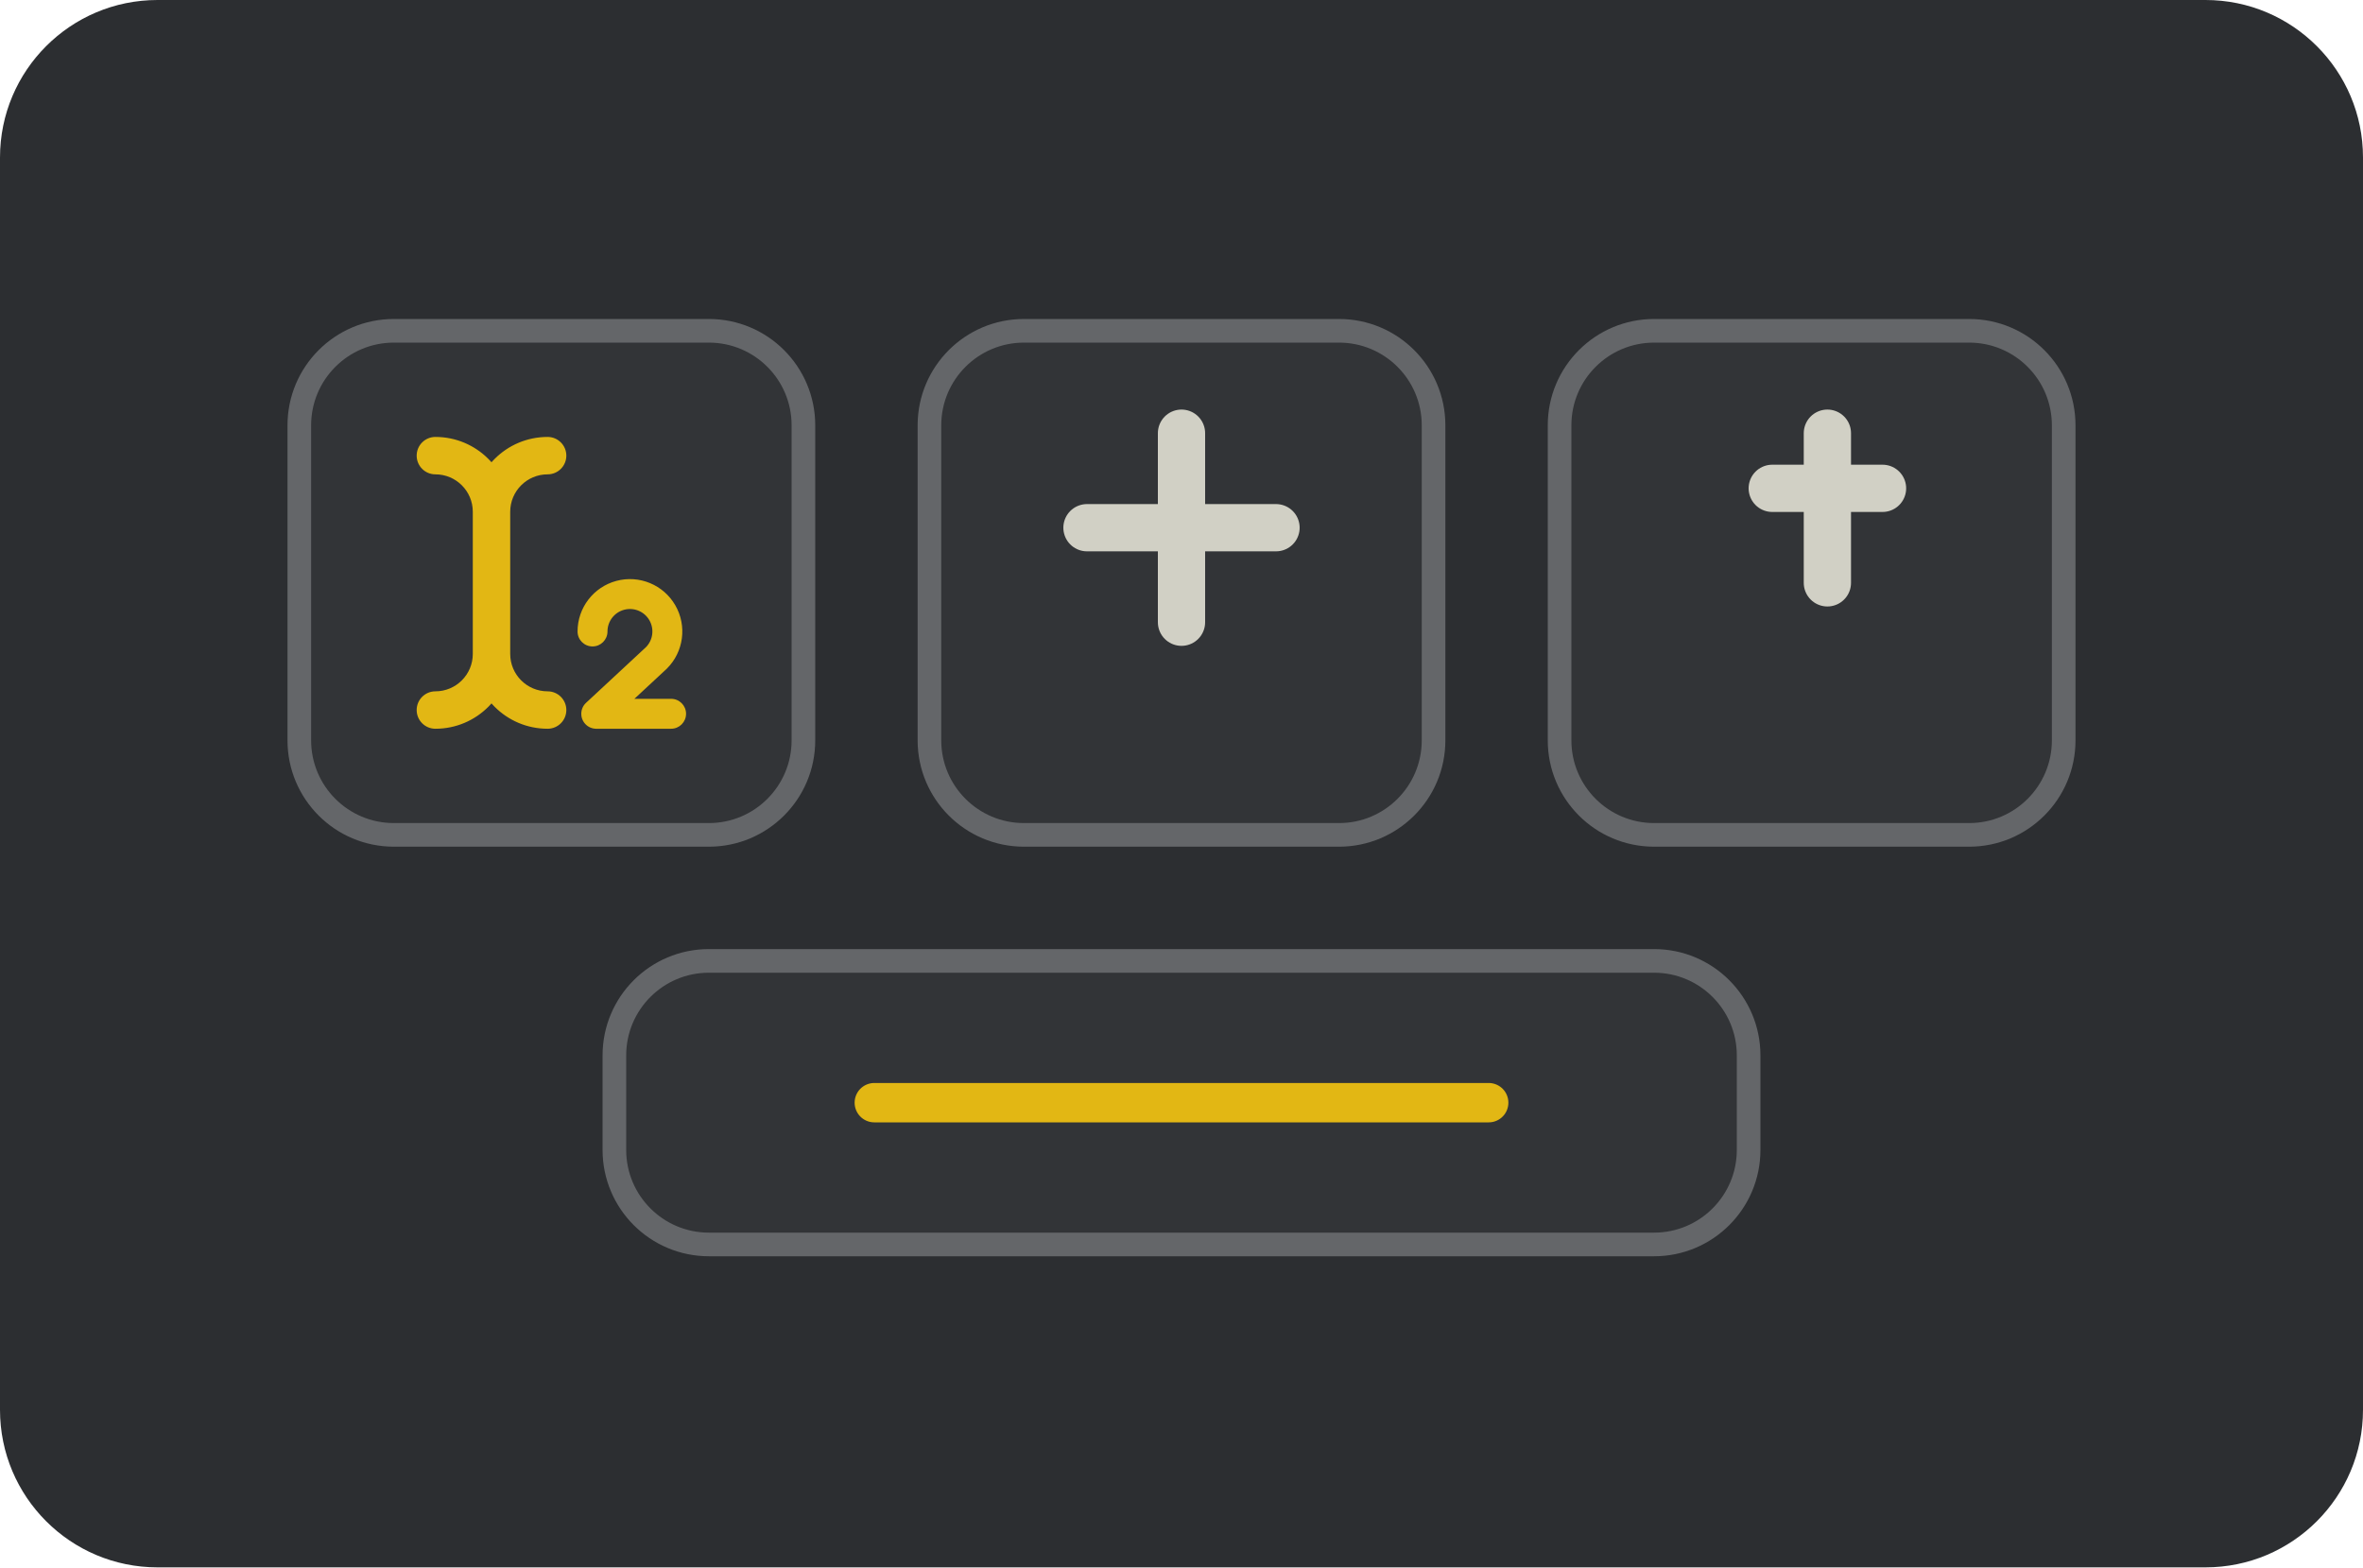
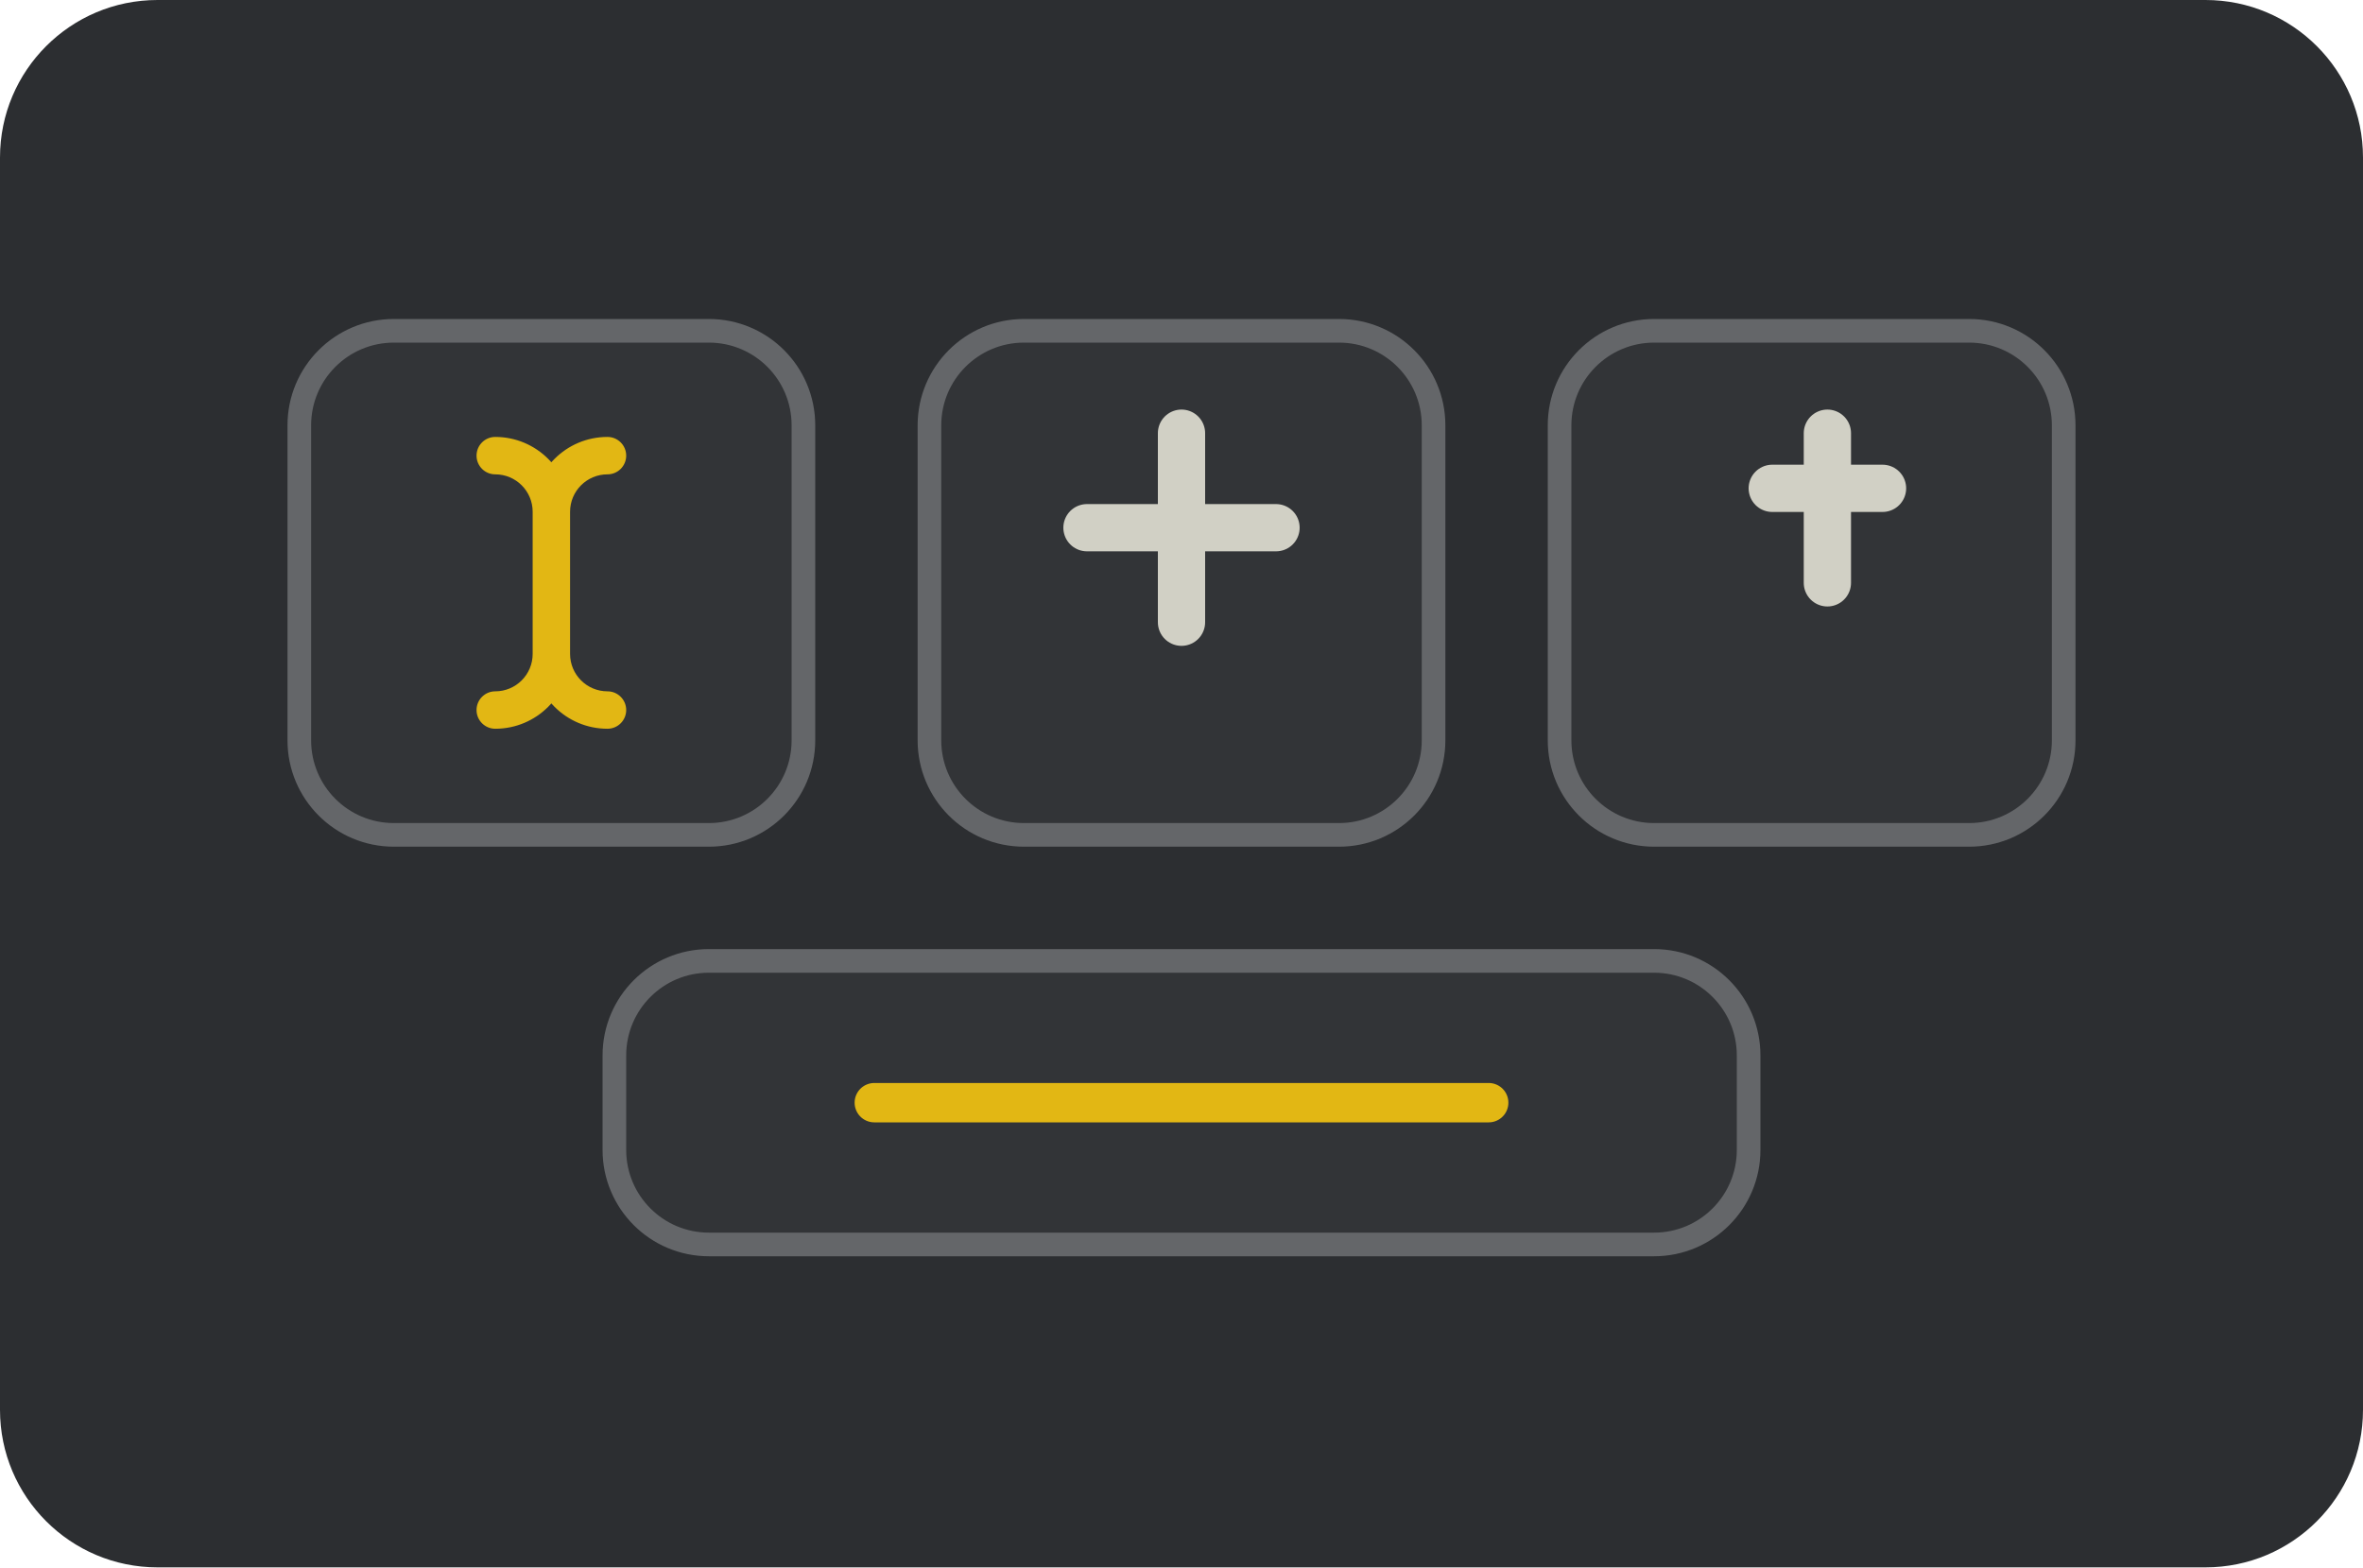
<svg xmlns="http://www.w3.org/2000/svg" viewBox="0 0 300 199" role="img" aria-labelledby="title">
  <rect width="300" height="199" rx="20" fill="#2c2e31" />
  <g fill="#323437" stroke="#646669" stroke-width="3">
    <rect x="38" y="42" width="64" height="64" rx="12" />
    <rect x="118" y="42" width="64" height="64" rx="12" />
    <rect x="198" y="42" width="64" height="64" rx="12" />
    <rect x="78" y="122" width="144" height="36" rx="12" />
  </g>
-   <path transform="translate(47.2 51.2) scale(.95)" fill="#e2b714" d="M8.5 4.5A10 10 0 0 1 18.5 14.5A2.5 2.5 0 0 1 13.5 14.5A5 5 0 0 0 8.5 9.5A2.5 2.5 0 0 1 8.5 4.5ZM13.5 14.5A10 10 0 0 1 23.5 4.5A2.5 2.5 0 0 1 23.5 9.5A5 5 0 0 0 18.5 14.5A2.5 2.5 0 0 1 13.5 14.5ZM13.5 14.5A2.5 2.5 0 0 1 18.5 14.5L18.5 33.5A2.5 2.5 0 0 1 13.5 33.5L13.5 14.5ZM18.5 33.5A10 10 0 0 1 8.5 43.5A2.5 2.5 0 0 1 8.5 38.5A5 5 0 0 0 13.5 33.5A2.5 2.5 0 0 1 18.5 33.5ZM23.5 43.5A10 10 0 0 1 13.5 33.5A2.5 2.5 0 0 1 18.5 33.5A5 5 0 0 0 23.5 38.5A2.5 2.5 0 0 1 23.5 43.5ZM27.5 30.5A7 7 0 1 1 39.45 35.45A2 2 0 0 1 36.62 32.62A3 3 0 1 0 31.5 30.5A2 2 0 0 1 27.5 30.5ZM36.67 32.57A2 2 0 0 1 39.4 35.5L31.36 42.97A2 2 0 0 1 28.64 40.03L36.67 32.57ZM30 43.5A2 2 0 0 1 30 39.5L40 39.5A2 2 0 0 1 40 43.5L30 43.5Z" />
+   <path transform="translate(47.2 51.2) scale(.95)" fill="#e2b714" d="M16.5 4.5A10 10 0 0 1 26.5 14.5A2.5 2.5 0 0 1 21.5 14.5A5 5 0 0 0 16.5 9.5A2.5 2.5 0 0 1 16.5 4.5ZM21.5 14.5A10 10 0 0 1 31.5 4.5A2.5 2.5 0 0 1 31.5 9.5A5 5 0 0 0 26.5 14.5A2.5 2.5 0 0 1 21.5 14.5ZM21.5 14.5A2.5 2.5 0 0 1 26.5 14.5L26.5 33.5A2.5 2.5 0 0 1 21.5 33.5L21.5 14.5ZM26.5 33.5A10 10 0 0 1 16.5 43.5A2.5 2.5 0 0 1 16.5 38.5A5 5 0 0 0 21.5 33.5A2.5 2.5 0 0 1 26.5 33.5ZM31.5 43.5A10 10 0 0 1 21.5 33.5A2.5 2.5 0 0 1 26.5 33.5A5 5 0 0 0 31.5 38.5A2.5 2.5 0 0 1 31.5 43.5Z" />
  <path d="M138 67h24m-12-12v24" fill="none" stroke="#d1d0c5" stroke-width="6" stroke-linecap="round" />
  <path d="M225 62h14m-7-7v19" fill="none" stroke="#d1d0c5" stroke-width="6" stroke-linecap="round" />
  <path d="M111 140h78" fill="none" stroke="#e2b714" stroke-width="5" stroke-linecap="round" />
</svg>
